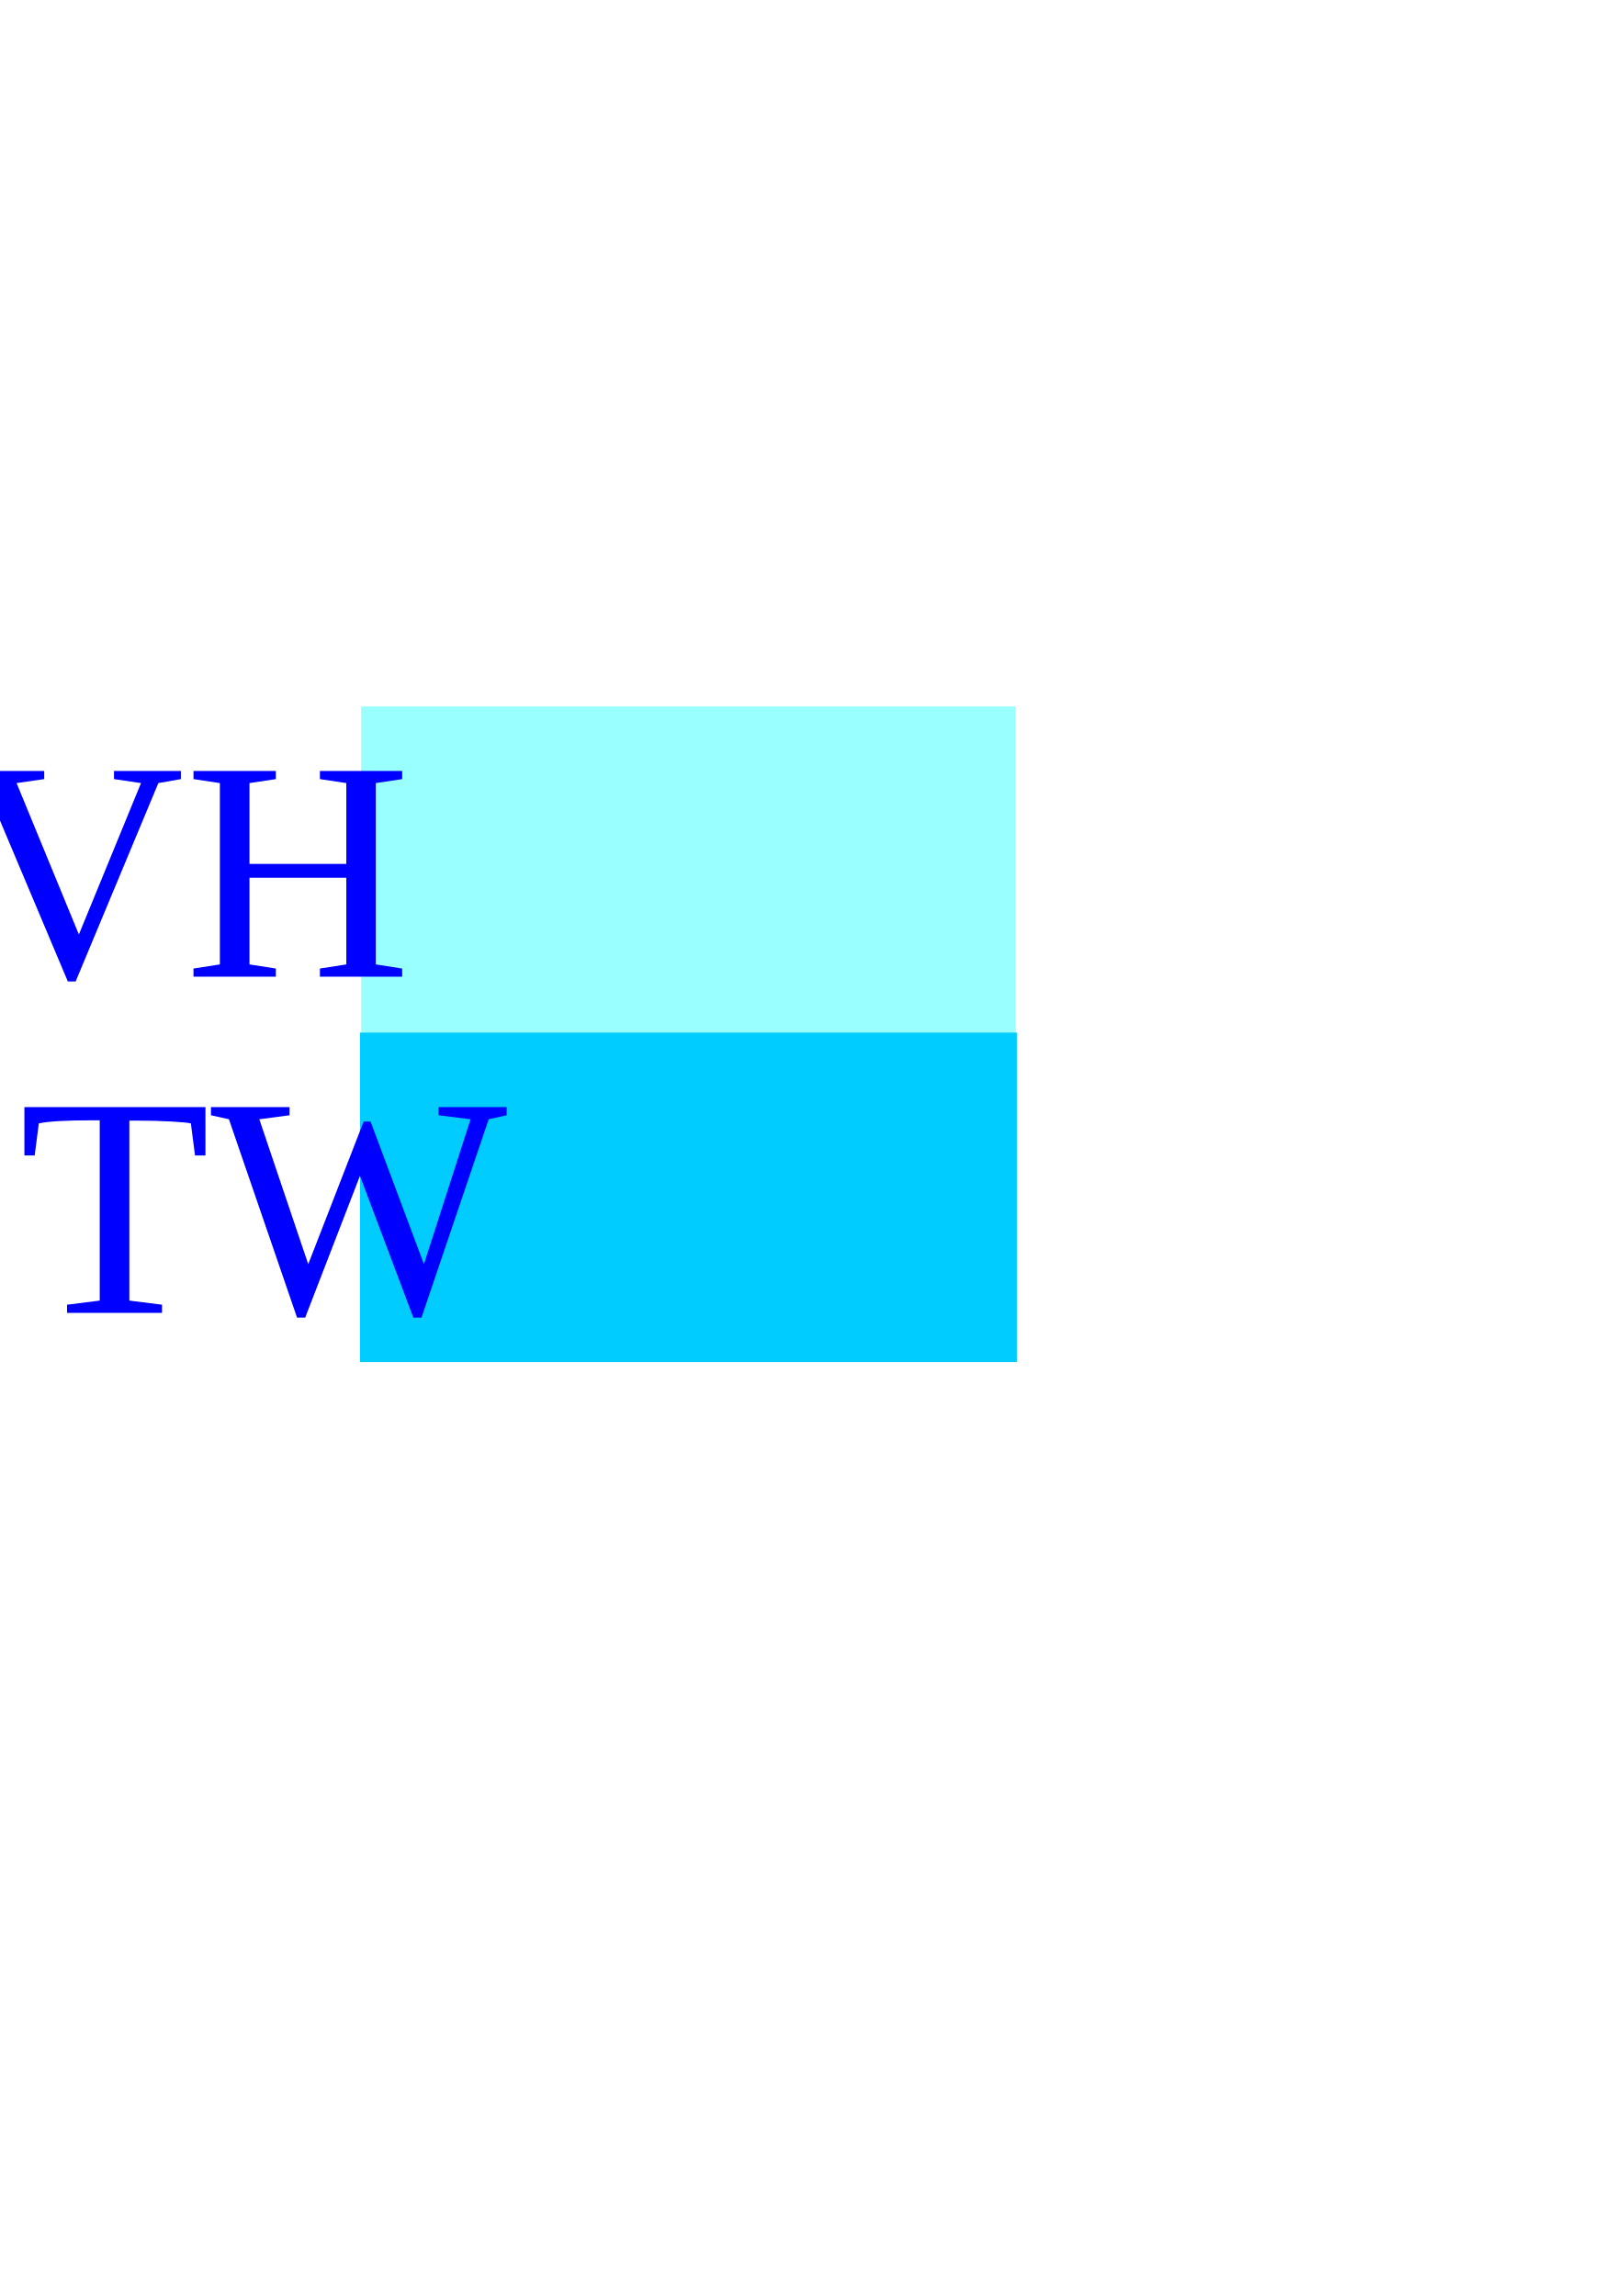
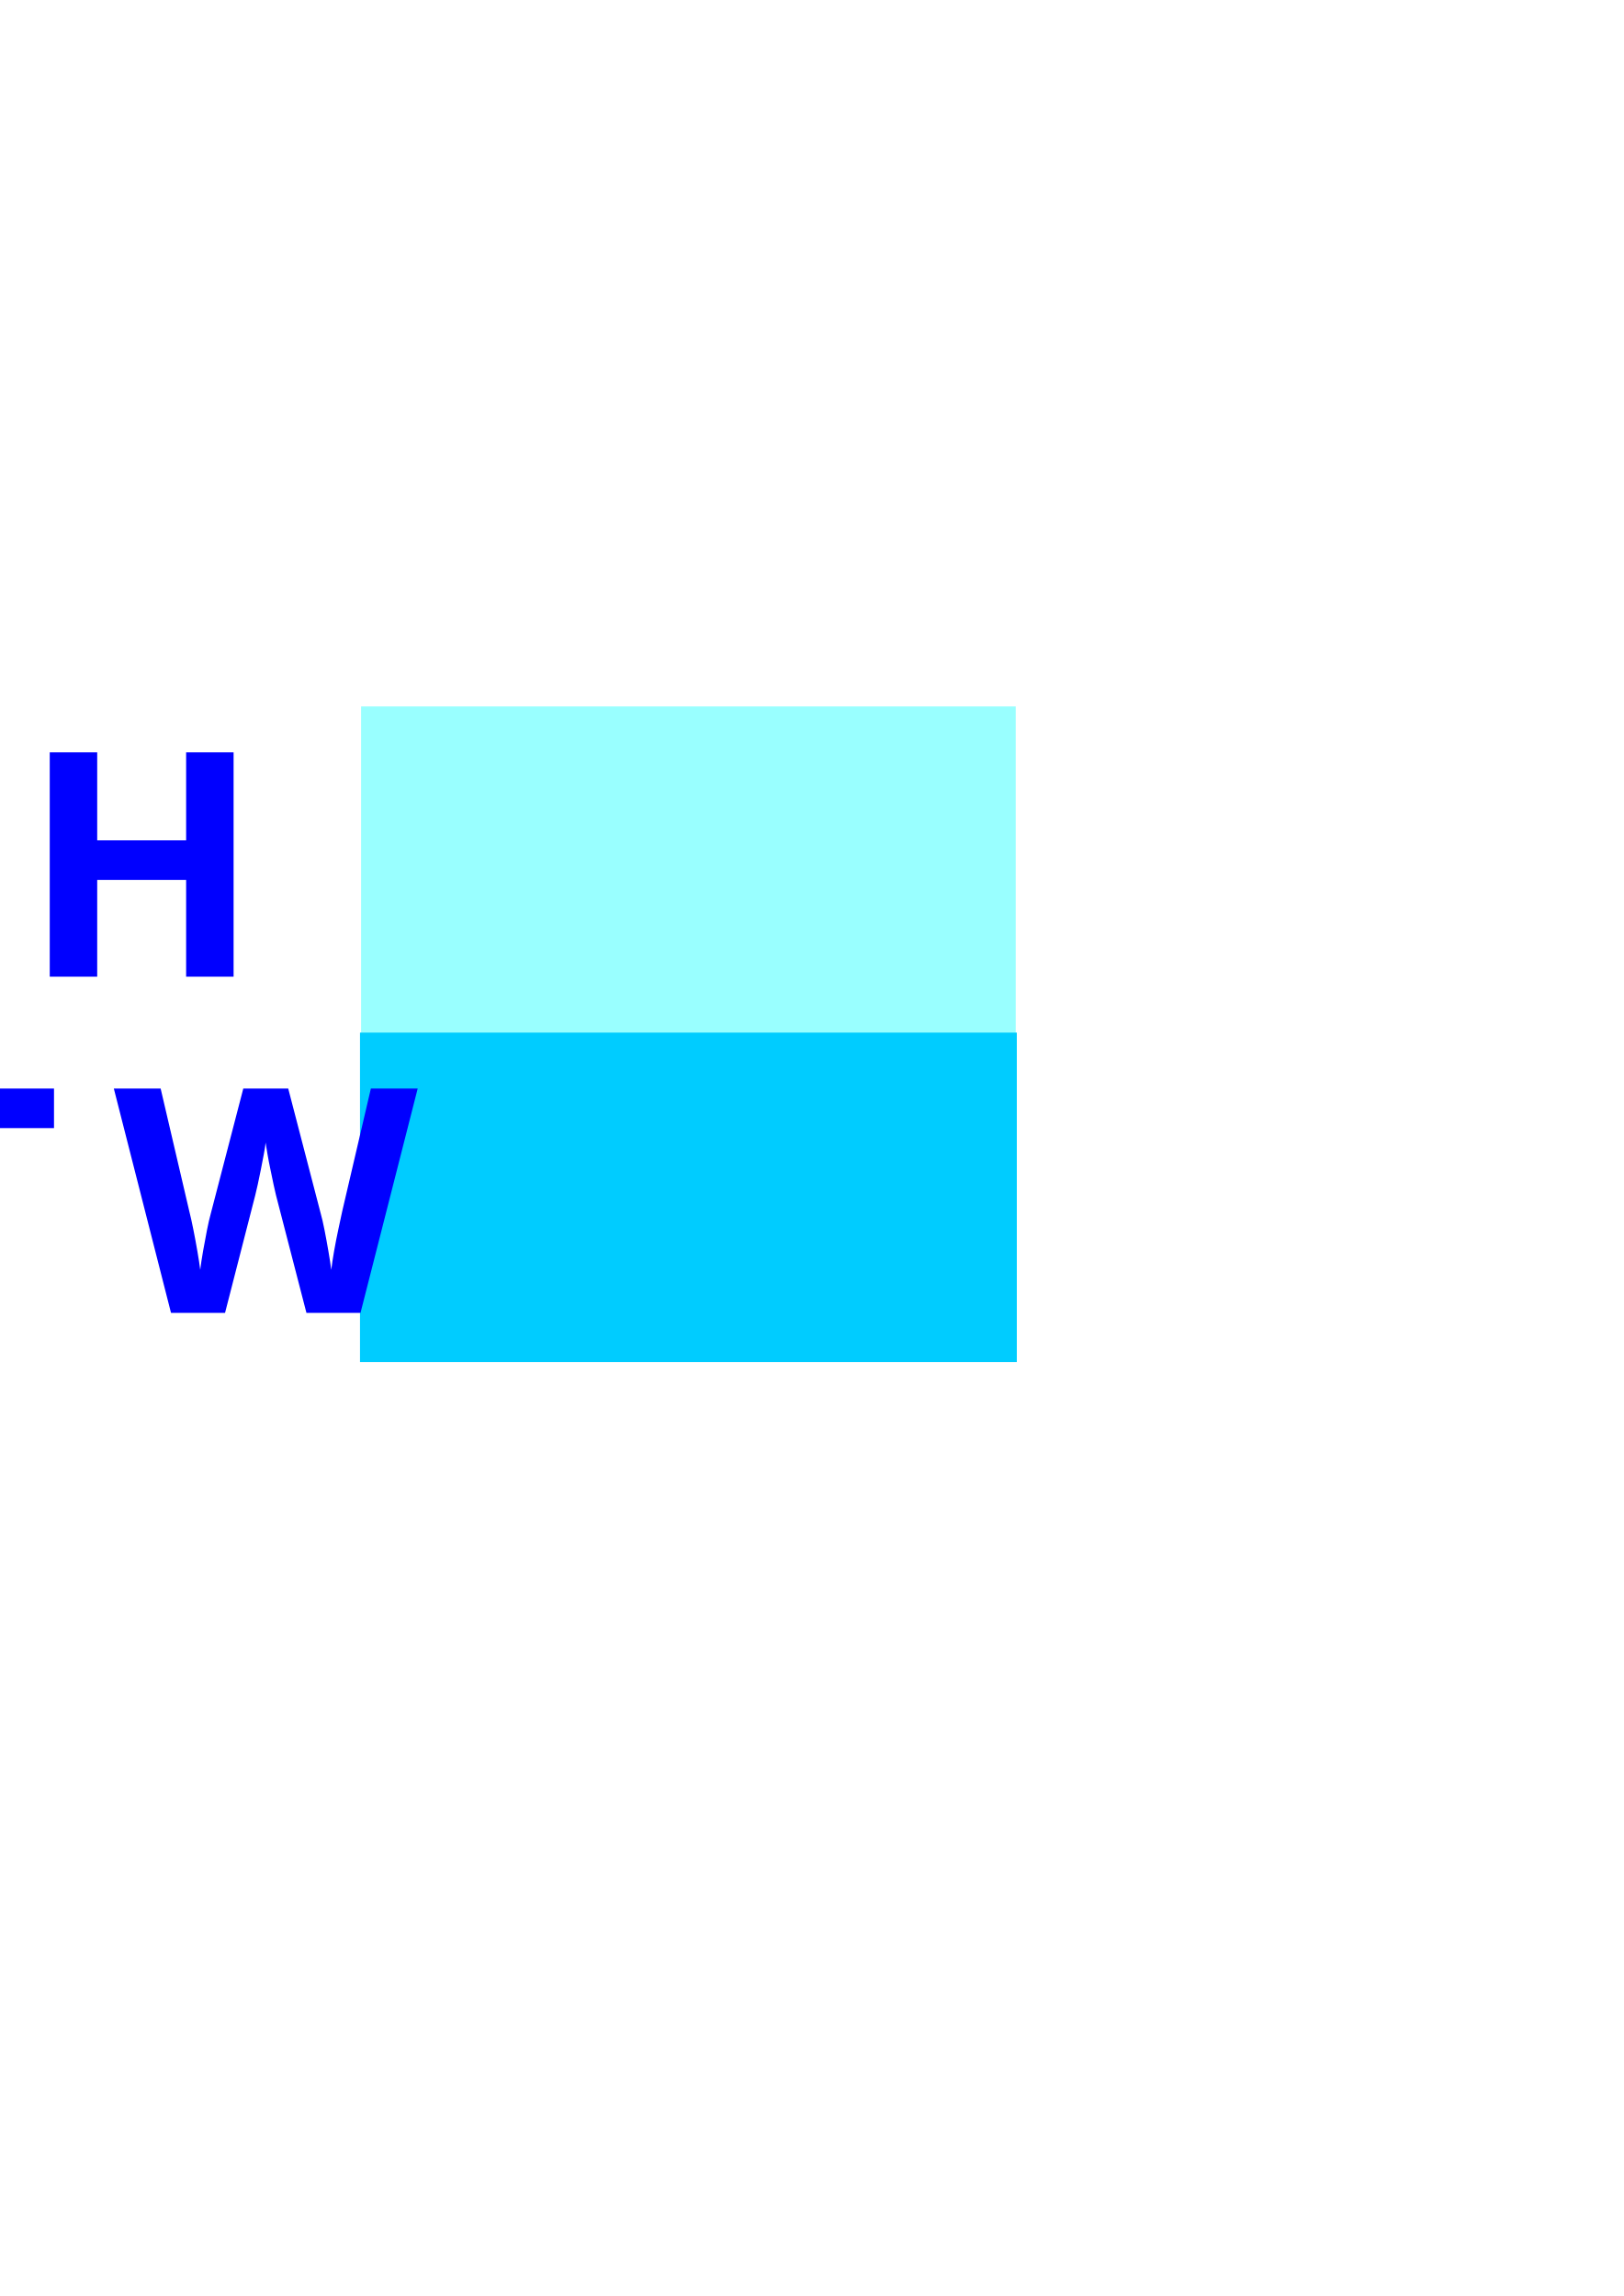
<svg xmlns="http://www.w3.org/2000/svg" width="744.094" height="1052.362" id="svg2" version="1.1">
  <defs id="defs4" />
  <g id="layer1">
    <rect style="fill:#99ffff;fill-rule:evenodd;stroke:none;stroke-width:1px;stroke-linecap:butt;stroke-linejoin:miter;stroke-opacity:1;fill-opacity:1" id="rect2985" width="300" height="300" x="165.478" y="323.791" />
    <rect style="fill:#00ccff;fill-rule:evenodd;stroke:#00ccff;stroke-width:1px;stroke-linecap:butt;stroke-linejoin:miter;stroke-opacity:1;fill-opacity:1" id="rect2991" width="300" height="150" x="165.478" y="473.791" />
-     <text xml:space="preserve" style="font-size:144px;font-style:normal;font-weight:normal;line-height:107%;letter-spacing:0px;word-spacing:0px;fill:#0000ff;fill-opacity:1;stroke:none;font-family:Bauhaus 93;text-anchor:middle;text-align:center;-inkscape-font-specification:Bauhaus 93;font-stretch:normal;font-variant:normal" x="321.363" y="447.661" id="text3773">
+     <text xml:space="preserve" style="font-size:144px;font-style:normal;font-weight:bold;line-height:107%;letter-spacing:24.54px;word-spacing:0px;fill:#0000ff;fill-opacity:1;stroke:none;font-family:Anivers;text-anchor:middle;text-align:center;-inkscape-font-specification:Anivers Bold;font-stretch:normal;font-variant:normal" x="321.363" y="447.661" id="text3773">
      <tspan id="tspan3775" x="210.515" y="447.661">VH</tspan>
      <tspan x="210.515" y="601.742" id="tspan3777">TW</tspan>
    </text>
  </g>
</svg>
